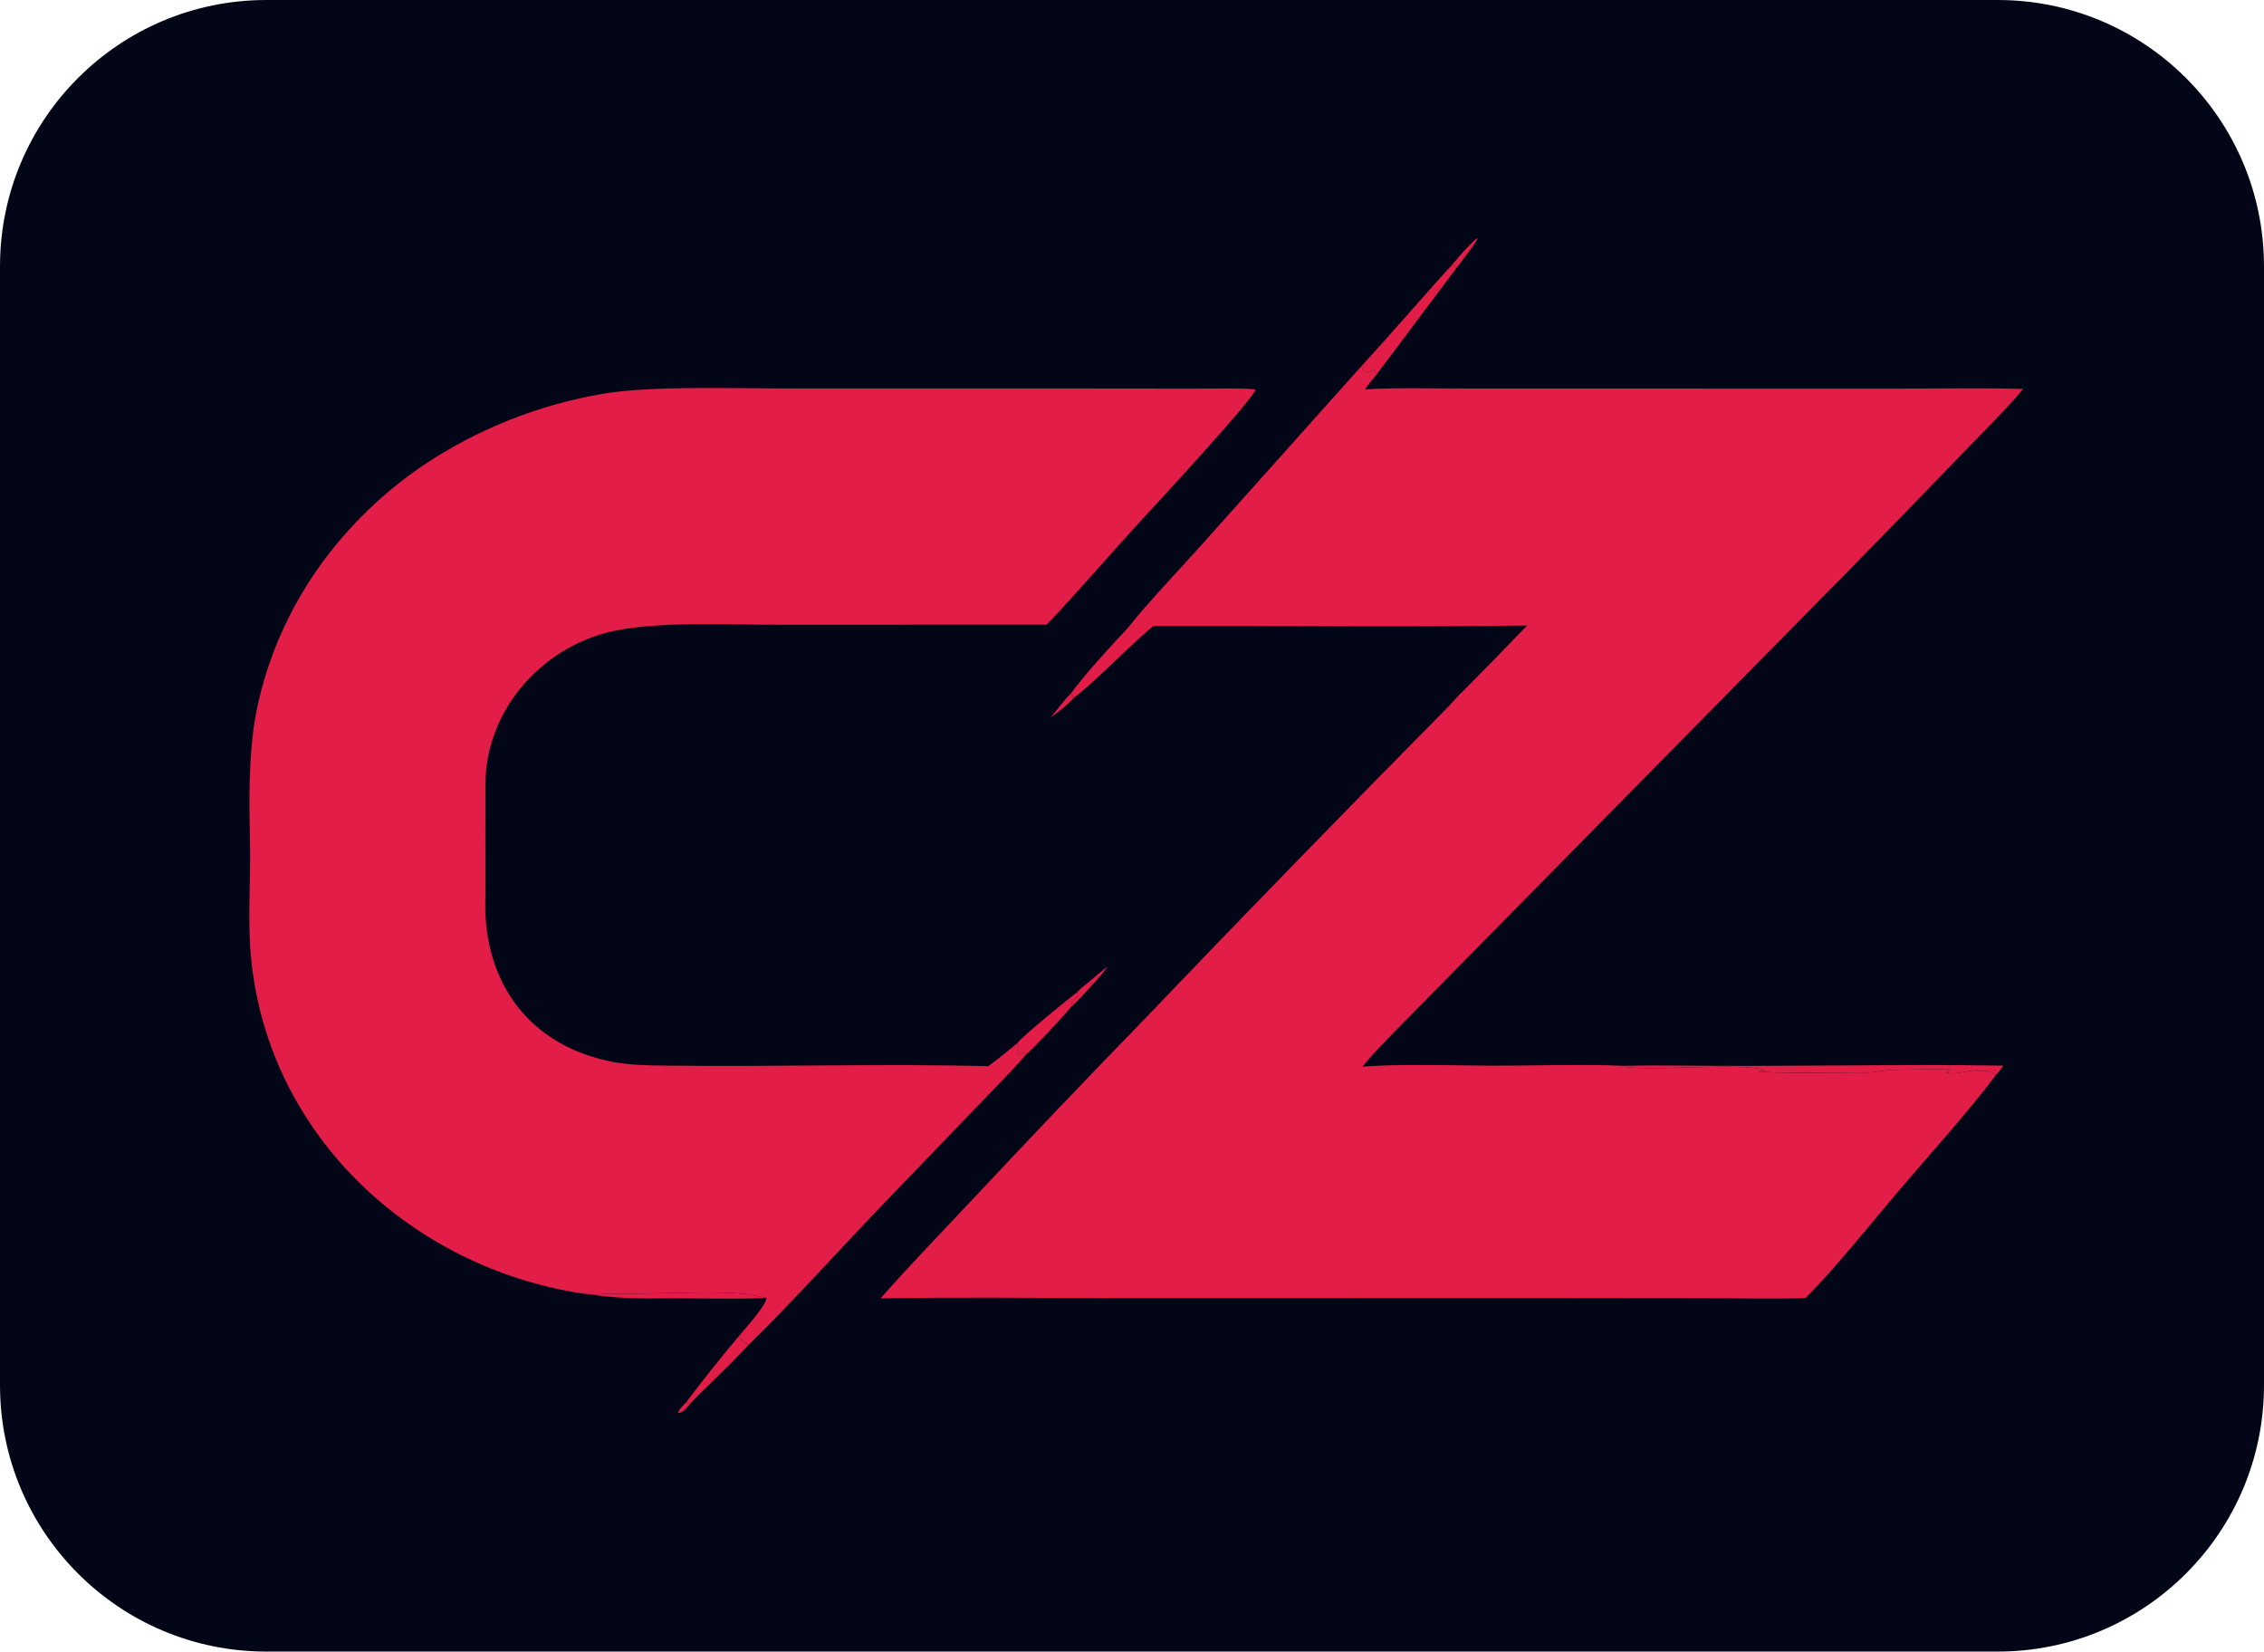
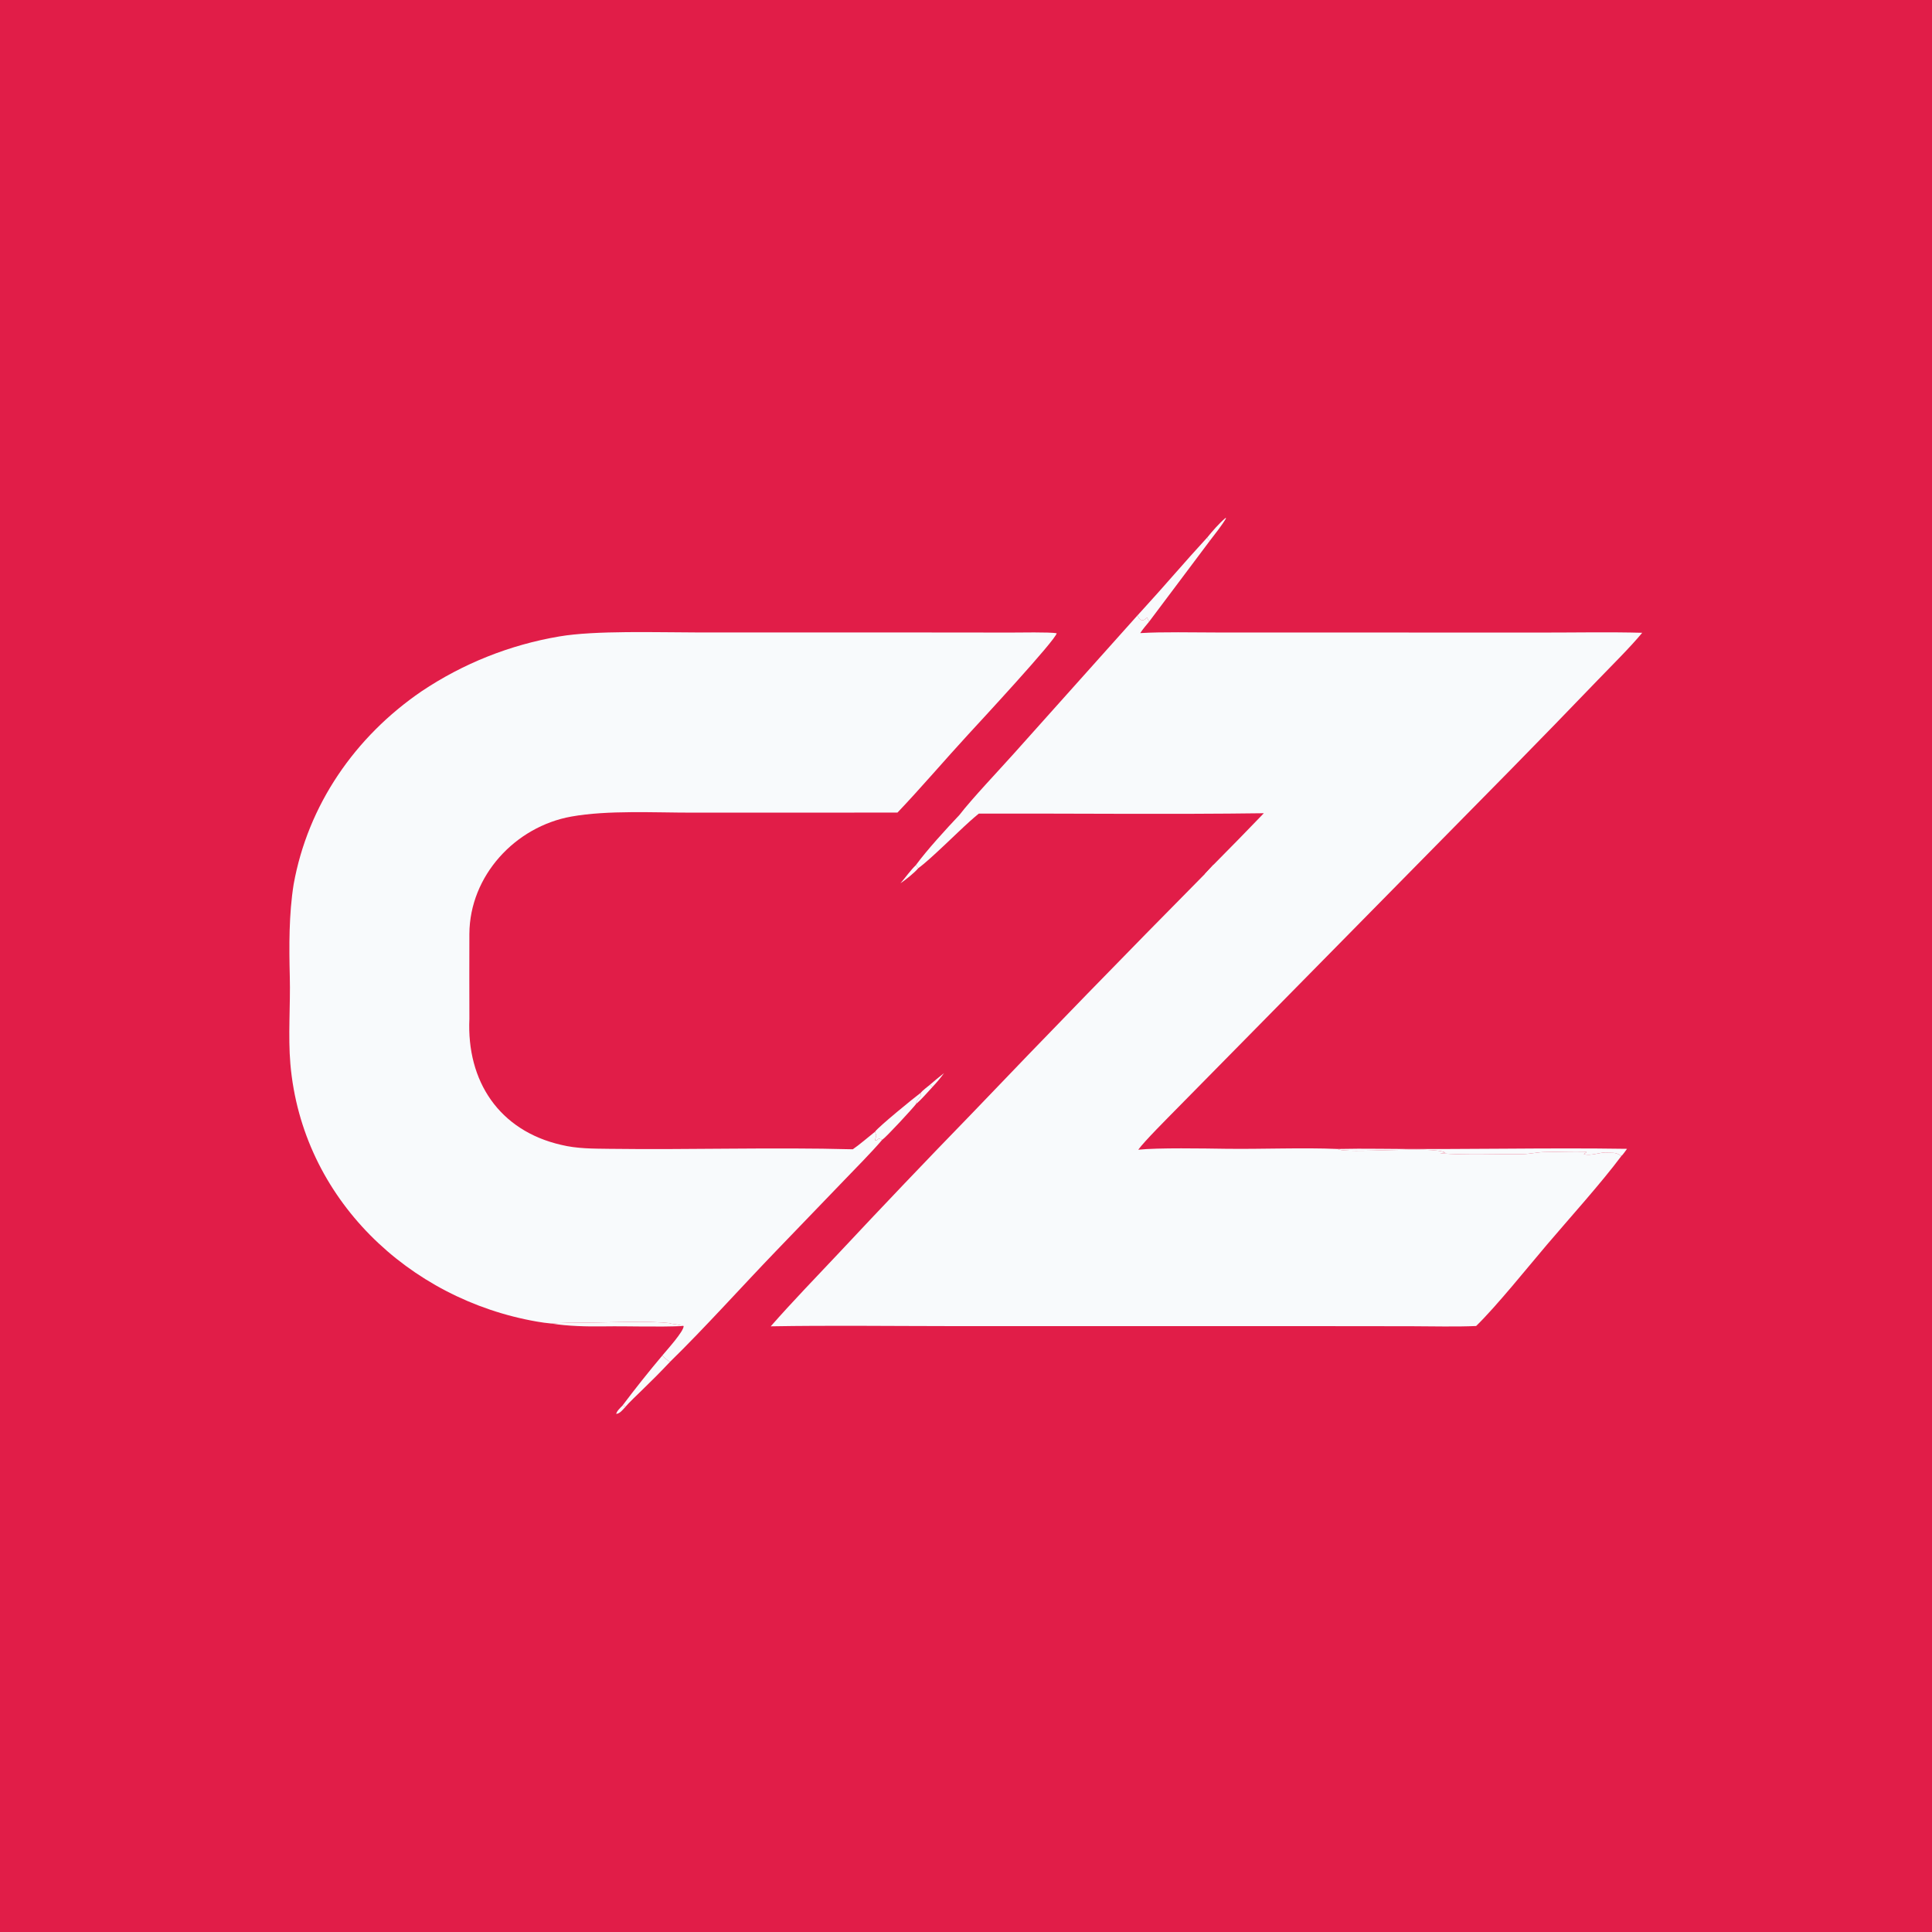
- <svg xmlns="http://www.w3.org/2000/svg" viewBox="200 290 1700 1240" fill="none">
-   <rect x="200" y="290" width="1700" height="1240" rx="200" fill="#020617" />
-   <path transform="translate(0,0)" fill="#E11D48" d="M 1222.27 564.89 C 1223.8 567.565 1223.95 568.588 1226.68 569.871 C 1229.51 569.218 1229.46 568.912 1231.75 566.997 L 1233.75 571.051 C 1230.53 574.92 1227.82 578.089 1224.98 582.3 C 1247.37 580.949 1277.11 581.699 1300.04 581.701 L 1429.89 581.73 L 1620.2 581.779 C 1652.21 581.801 1687.4 581.112 1719.21 581.99 C 1707.83 595.876 1688.09 615.373 1675.27 628.712 C 1647.22 657.893 1619.02 686.924 1590.67 715.806 L 1338.49 971.865 L 1260.56 1050.98 C 1252.54 1059.18 1228.9 1082.72 1223.06 1090.93 C 1242.19 1088.89 1287.84 1089.71 1308.76 1090 C 1343.98 1090.5 1385.01 1088.71 1419.32 1090.19 C 1426.33 1095.47 1513.81 1086.74 1525.37 1093.85 L 1520.2 1094.45 C 1545.41 1096.47 1575.68 1095.09 1601.14 1095.28 C 1607.49 1095.32 1616.67 1093.29 1623.02 1093.22 C 1636.41 1093.05 1650.62 1092.56 1663.96 1092.86 L 1664.14 1093.58 L 1661.75 1095.2 C 1668.18 1097.54 1677.51 1093.27 1684.96 1093.6 L 1684.27 1093.96 C 1691.33 1094.21 1692.81 1093.2 1698.71 1097.12 C 1678.88 1123.76 1647.1 1158.93 1625.19 1184.71 C 1606.69 1206.48 1575.15 1245.68 1555.7 1264.49 C 1536.34 1265.41 1511.76 1264.74 1491.82 1264.72 L 1370.58 1264.59 L 1039.12 1264.61 C 980.632 1264.58 919.395 1263.79 861.203 1264.81 C 882.721 1240.31 906.143 1216.17 928.511 1192.39 C 971.218 1146.74 1014.35 1101.5 1057.91 1056.67 C 1134.21 976.906 1211.17 897.78 1288.78 819.296 L 1297.12 810.383 C 1313.79 793.607 1330.31 776.696 1346.69 759.65 C 1254.08 760.907 1158.97 759.779 1066.08 760.01 C 1063 762.504 1060.25 764.908 1057.29 767.542 C 1044.87 778.611 1018.14 805.443 1006.5 813.727 L 1004.08 810.745 C 1014.97 795.904 1034.2 774.863 1046.96 761.389 C 1059.05 745.632 1086.47 716.721 1100.31 701.222 L 1222.27 564.89 z" />
-   <path transform="translate(0,0)" fill="#E11D48" d="M 1297.12 810.383 L 1300.91 811.629 C 1302.2 817.275 1297.92 820.035 1293.36 822.045 C 1290.81 821.271 1290.86 821.053 1288.78 819.296 L 1297.12 810.383 z" />
-   <path transform="translate(0,0)" fill="#E11D48" d="M 644.872 1262.02 C 640.25 1261.59 635.647 1260.97 631.076 1260.16 C 505.116 1238.34 399.75 1139.25 388.271 1006.47 C 385.906 979.109 388.412 948.253 387.705 920.534 C 386.946 890.747 386.814 859.157 391.457 829.826 C 405.553 751.394 451.945 684.402 517.328 639.67 C 558.226 612.244 604.48 593.813 653.032 585.598 C 688.396 579.545 750.056 581.643 788.171 581.655 L 1002 581.676 L 1097.42 581.773 C 1105.7 581.77 1135.88 581.168 1142.73 582.446 C 1142.09 588.788 1066.19 670.628 1055.57 682.167 C 1033.93 705.673 1008.04 735.895 985.995 759.014 L 783.775 759.068 C 746.549 759.08 700.628 756.553 665.015 762.903 C 609.597 772.784 564.833 821.253 564.51 878.397 C 564.355 905.77 564.519 934.572 564.526 962.057 C 561.727 1023.47 593.81 1072.14 654.912 1086.16 C 670.584 1089.99 686.206 1089.84 702.146 1090.05 C 781.898 1091.11 862.301 1088.4 942.001 1090.51 C 947.954 1086.49 957.942 1077.97 963.881 1073.23 C 965.545 1078.31 965.429 1076.15 963.711 1081.56 C 967.677 1082.48 965.365 1078.26 970.955 1081.19 C 959.987 1093.99 945.13 1108.87 933.247 1121.26 L 866.882 1190.18 C 833.182 1225.15 796.209 1266.44 762.06 1299.77 C 759.479 1298.49 756.467 1295.62 754.466 1293.55 C 758.834 1288.25 775.767 1269.68 775.457 1264.5 C 770.632 1263.15 766.562 1262.69 761.631 1261.98 L 763.331 1261.91 C 740.474 1258.94 701.759 1261.16 677.752 1261.21 C 668.193 1261.23 654.239 1261.28 644.872 1262.02 z" />
-   <path transform="translate(0,0)" fill="#E11D48" d="M 1419.32 1090.19 C 1432.76 1089.92 1446.3 1089.85 1459.73 1090.01 C 1541.1 1091 1622.96 1088.79 1704.27 1090.06 C 1703.09 1091.66 1700.04 1096.12 1698.71 1097.12 C 1692.81 1093.2 1691.33 1094.21 1684.27 1093.96 L 1684.96 1093.6 C 1677.51 1093.27 1668.18 1097.54 1661.75 1095.2 L 1664.14 1093.58 L 1663.96 1092.86 C 1650.62 1092.56 1636.41 1093.05 1623.02 1093.22 C 1616.67 1093.29 1607.49 1095.32 1601.14 1095.28 C 1575.68 1095.09 1545.41 1096.47 1520.2 1094.45 L 1525.37 1093.85 C 1513.81 1086.74 1426.33 1095.47 1419.32 1090.19 z" />
-   <path transform="translate(0,0)" fill="#E11D48" d="M 1290.86 488.273 L 1293.3 491.675 L 1233.75 571.051 L 1231.75 566.997 C 1229.46 568.912 1229.51 569.218 1226.68 569.871 C 1223.95 568.588 1223.8 567.565 1222.27 564.89 L 1226.32 560.447 C 1248.06 536.792 1268.9 512.099 1290.86 488.273 z" />
-   <path transform="translate(0,0)" fill="#E11D48" d="M 963.881 1073.23 C 966.891 1068.61 1003.03 1039.18 1008.7 1035.04 L 1009.32 1037.55 L 1008.42 1038.61 C 1006.11 1041.42 1004.77 1042.49 1004.17 1046.05 C 1001.21 1050.05 974.914 1078.6 970.955 1081.19 C 965.365 1078.26 967.677 1082.48 963.711 1081.56 C 965.429 1076.15 965.545 1078.31 963.881 1073.23 z" />
-   <path transform="translate(0,0)" fill="#E11D48" d="M 644.872 1262.02 C 654.239 1261.28 668.193 1261.23 677.752 1261.21 C 701.759 1261.16 740.474 1258.94 763.331 1261.91 L 761.631 1261.98 C 766.562 1262.69 770.632 1263.15 775.457 1264.5 C 749.603 1265.69 722.798 1264.49 696.864 1264.86 C 679.97 1265.1 661.475 1264.68 644.872 1262.02 z" />
-   <path transform="translate(0,0)" fill="#E11D48" d="M 715.306 1342.75 C 727.904 1325.99 740.963 1309.59 754.466 1293.55 C 756.467 1295.62 759.479 1298.49 762.06 1299.77 C 752.793 1309.64 743.818 1318.63 734.08 1328.04 C 731.161 1330.86 720.511 1341.04 718.391 1343.84 L 715.306 1342.75 z" />
-   <path transform="translate(0,0)" fill="#E11D48" d="M 1290.86 488.273 C 1296.23 481.707 1302.39 474.558 1308.81 469.059 L 1309.57 469.168 C 1305.36 476.357 1298.47 484.888 1293.3 491.675 L 1290.86 488.273 z" />
-   <path transform="translate(0,0)" fill="#E11D48" d="M 1017.84 1027.06 L 1020.55 1029.06 C 1015.79 1034.25 1009.35 1041.67 1004.17 1046.05 C 1004.77 1042.49 1006.11 1041.42 1008.42 1038.61 L 1009.32 1037.55 L 1008.7 1035.04 C 1010.75 1032.57 1015.19 1029.23 1017.84 1027.06 z" />
-   <path transform="translate(0,0)" fill="#E11D48" d="M 988.908 828.656 C 993.964 822.799 998.693 816.014 1004.08 810.745 L 1006.5 813.727 C 1002.87 818.212 993.779 825.364 988.908 828.656 z" />
-   <path transform="translate(0,0)" fill="#E11D48" d="M 1031.82 1015.57 C 1027.76 1021 1025.18 1024.09 1020.55 1029.06 L 1017.84 1027.06 C 1022.61 1022.93 1026.82 1019.42 1031.82 1015.57 z" />
-   <path transform="translate(0,0)" fill="#E11D48" d="M 715.306 1342.75 L 718.391 1343.84 C 715.705 1346.75 712.763 1350.77 709.041 1351.05 C 709.827 1347.93 712.97 1345.22 715.306 1342.75 z" />
+ <svg xmlns="http://www.w3.org/2000/svg" viewBox="0 0 512 512" fill="none">
+   <rect width="512" height="512" fill="#E11D48" />
+   <g transform="translate(256 256) scale(0.26917) translate(-1053.458 -910.055)">
+     <path transform="translate(0,0)" fill="#F8FAFC" d="M 1222.27 564.89 C 1223.8 567.565 1223.95 568.588 1226.68 569.871 C 1229.51 569.218 1229.46 568.912 1231.75 566.997 L 1233.75 571.051 C 1230.53 574.92 1227.82 578.089 1224.98 582.3 C 1247.37 580.949 1277.11 581.699 1300.04 581.701 L 1429.89 581.73 L 1620.2 581.779 C 1652.21 581.801 1687.4 581.112 1719.21 581.99 C 1707.83 595.876 1688.09 615.373 1675.27 628.712 C 1647.22 657.893 1619.02 686.924 1590.67 715.806 L 1338.49 971.865 L 1260.56 1050.98 C 1252.54 1059.18 1228.9 1082.72 1223.06 1090.93 C 1242.19 1088.89 1287.84 1089.71 1308.76 1090 C 1343.98 1090.5 1385.01 1088.71 1419.32 1090.19 C 1426.33 1095.47 1513.81 1086.74 1525.37 1093.85 L 1520.2 1094.45 C 1545.41 1096.47 1575.68 1095.09 1601.14 1095.28 C 1607.49 1095.32 1616.67 1093.29 1623.02 1093.22 C 1636.41 1093.05 1650.62 1092.56 1663.96 1092.86 L 1664.14 1093.58 L 1661.75 1095.2 C 1668.18 1097.54 1677.51 1093.27 1684.96 1093.6 L 1684.27 1093.96 C 1691.33 1094.21 1692.81 1093.2 1698.71 1097.12 C 1678.88 1123.76 1647.1 1158.93 1625.19 1184.71 C 1606.69 1206.48 1575.15 1245.68 1555.7 1264.49 C 1536.34 1265.41 1511.76 1264.74 1491.82 1264.72 L 1370.58 1264.59 L 1039.12 1264.61 C 980.632 1264.58 919.395 1263.79 861.203 1264.81 C 882.721 1240.31 906.143 1216.17 928.511 1192.39 C 971.218 1146.74 1014.35 1101.5 1057.91 1056.67 C 1134.21 976.906 1211.17 897.78 1288.78 819.296 L 1297.12 810.383 C 1313.79 793.607 1330.31 776.696 1346.69 759.65 C 1254.08 760.907 1158.97 759.779 1066.08 760.01 C 1063 762.504 1060.25 764.908 1057.29 767.542 C 1044.87 778.611 1018.14 805.443 1006.5 813.727 L 1004.08 810.745 C 1014.97 795.904 1034.2 774.863 1046.96 761.389 C 1059.05 745.632 1086.47 716.721 1100.31 701.222 L 1222.27 564.89 z" />
+     <path transform="translate(0,0)" fill="#F8FAFC" d="M 1297.12 810.383 L 1300.91 811.629 C 1302.2 817.275 1297.92 820.035 1293.36 822.045 C 1290.81 821.271 1290.86 821.053 1288.78 819.296 L 1297.12 810.383 z" />
+     <path transform="translate(0,0)" fill="#F8FAFC" d="M 644.872 1262.02 C 640.25 1261.59 635.647 1260.97 631.076 1260.16 C 505.116 1238.34 399.75 1139.25 388.271 1006.47 C 385.906 979.109 388.412 948.253 387.705 920.534 C 386.946 890.747 386.814 859.157 391.457 829.826 C 405.553 751.394 451.945 684.402 517.328 639.67 C 558.226 612.244 604.48 593.813 653.032 585.598 C 688.396 579.545 750.056 581.643 788.171 581.655 L 1002 581.676 L 1097.42 581.773 C 1105.7 581.77 1135.88 581.168 1142.73 582.446 C 1142.09 588.788 1066.19 670.628 1055.57 682.167 C 1033.93 705.673 1008.04 735.895 985.995 759.014 L 783.775 759.068 C 746.549 759.08 700.628 756.553 665.015 762.903 C 609.597 772.784 564.833 821.253 564.51 878.397 C 564.355 905.77 564.519 934.572 564.526 962.057 C 561.727 1023.47 593.81 1072.14 654.912 1086.16 C 670.584 1089.99 686.206 1089.84 702.146 1090.05 C 781.898 1091.11 862.301 1088.4 942.001 1090.51 C 947.954 1086.49 957.942 1077.97 963.881 1073.23 C 965.545 1078.31 965.429 1076.15 963.711 1081.56 C 967.677 1082.48 965.365 1078.26 970.955 1081.19 C 959.987 1093.99 945.13 1108.87 933.247 1121.26 L 866.882 1190.18 C 833.182 1225.15 796.209 1266.44 762.06 1299.77 C 759.479 1298.49 756.467 1295.62 754.466 1293.55 C 758.834 1288.25 775.767 1269.68 775.457 1264.5 C 770.632 1263.15 766.562 1262.69 761.631 1261.98 L 763.331 1261.91 C 740.474 1258.94 701.759 1261.16 677.752 1261.21 C 668.193 1261.23 654.239 1261.28 644.872 1262.02 z" />
+     <path transform="translate(0,0)" fill="#F8FAFC" d="M 1419.32 1090.19 C 1432.76 1089.92 1446.3 1089.85 1459.73 1090.01 C 1541.1 1091 1622.96 1088.79 1704.27 1090.06 C 1703.09 1091.66 1700.04 1096.12 1698.71 1097.12 C 1692.81 1093.2 1691.33 1094.21 1684.27 1093.96 L 1684.96 1093.6 C 1677.51 1093.27 1668.18 1097.54 1661.75 1095.2 L 1664.14 1093.58 L 1663.96 1092.86 C 1650.62 1092.56 1636.41 1093.05 1623.02 1093.22 C 1616.67 1093.29 1607.49 1095.32 1601.14 1095.28 C 1575.68 1095.09 1545.41 1096.47 1520.2 1094.45 L 1525.37 1093.85 C 1513.81 1086.74 1426.33 1095.47 1419.32 1090.19 z" />
+     <path transform="translate(0,0)" fill="#F8FAFC" d="M 1290.86 488.273 L 1293.3 491.675 L 1233.75 571.051 L 1231.75 566.997 C 1229.46 568.912 1229.51 569.218 1226.68 569.871 C 1223.95 568.588 1223.8 567.565 1222.27 564.89 L 1226.32 560.447 C 1248.06 536.792 1268.9 512.099 1290.86 488.273 z" />
+     <path transform="translate(0,0)" fill="#F8FAFC" d="M 963.881 1073.23 C 966.891 1068.61 1003.03 1039.18 1008.7 1035.04 L 1009.32 1037.55 L 1008.42 1038.61 C 1006.11 1041.42 1004.77 1042.49 1004.17 1046.05 C 1001.21 1050.05 974.914 1078.6 970.955 1081.19 C 965.365 1078.26 967.677 1082.48 963.711 1081.56 C 965.429 1076.15 965.545 1078.31 963.881 1073.23 z" />
+     <path transform="translate(0,0)" fill="#F8FAFC" d="M 644.872 1262.02 C 654.239 1261.28 668.193 1261.23 677.752 1261.21 C 701.759 1261.16 740.474 1258.94 763.331 1261.91 L 761.631 1261.98 C 766.562 1262.69 770.632 1263.15 775.457 1264.5 C 749.603 1265.69 722.798 1264.49 696.864 1264.86 C 679.97 1265.1 661.475 1264.68 644.872 1262.02 z" />
+     <path transform="translate(0,0)" fill="#F8FAFC" d="M 715.306 1342.75 C 727.904 1325.99 740.963 1309.59 754.466 1293.55 C 756.467 1295.62 759.479 1298.49 762.06 1299.77 C 752.793 1309.64 743.818 1318.63 734.08 1328.04 C 731.161 1330.86 720.511 1341.04 718.391 1343.84 L 715.306 1342.75 z" />
+     <path transform="translate(0,0)" fill="#F8FAFC" d="M 1290.86 488.273 C 1296.23 481.707 1302.39 474.558 1308.81 469.059 L 1309.57 469.168 C 1305.36 476.357 1298.47 484.888 1293.3 491.675 L 1290.86 488.273 z" />
+     <path transform="translate(0,0)" fill="#F8FAFC" d="M 1017.84 1027.06 L 1020.55 1029.06 C 1015.79 1034.25 1009.35 1041.67 1004.17 1046.05 C 1004.77 1042.49 1006.11 1041.42 1008.42 1038.61 L 1009.32 1037.55 L 1008.7 1035.04 C 1010.75 1032.57 1015.19 1029.23 1017.84 1027.06 z" />
+     <path transform="translate(0,0)" fill="#F8FAFC" d="M 988.908 828.656 C 993.964 822.799 998.693 816.014 1004.08 810.745 L 1006.5 813.727 C 1002.87 818.212 993.779 825.364 988.908 828.656 z" />
+     <path transform="translate(0,0)" fill="#F8FAFC" d="M 1031.82 1015.57 C 1027.76 1021 1025.18 1024.09 1020.55 1029.06 L 1017.84 1027.06 C 1022.61 1022.93 1026.82 1019.42 1031.82 1015.57 z" />
+     <path transform="translate(0,0)" fill="#F8FAFC" d="M 715.306 1342.75 L 718.391 1343.84 C 715.705 1346.75 712.763 1350.77 709.041 1351.05 C 709.827 1347.93 712.97 1345.22 715.306 1342.75 z" />
+   </g>
</svg>
